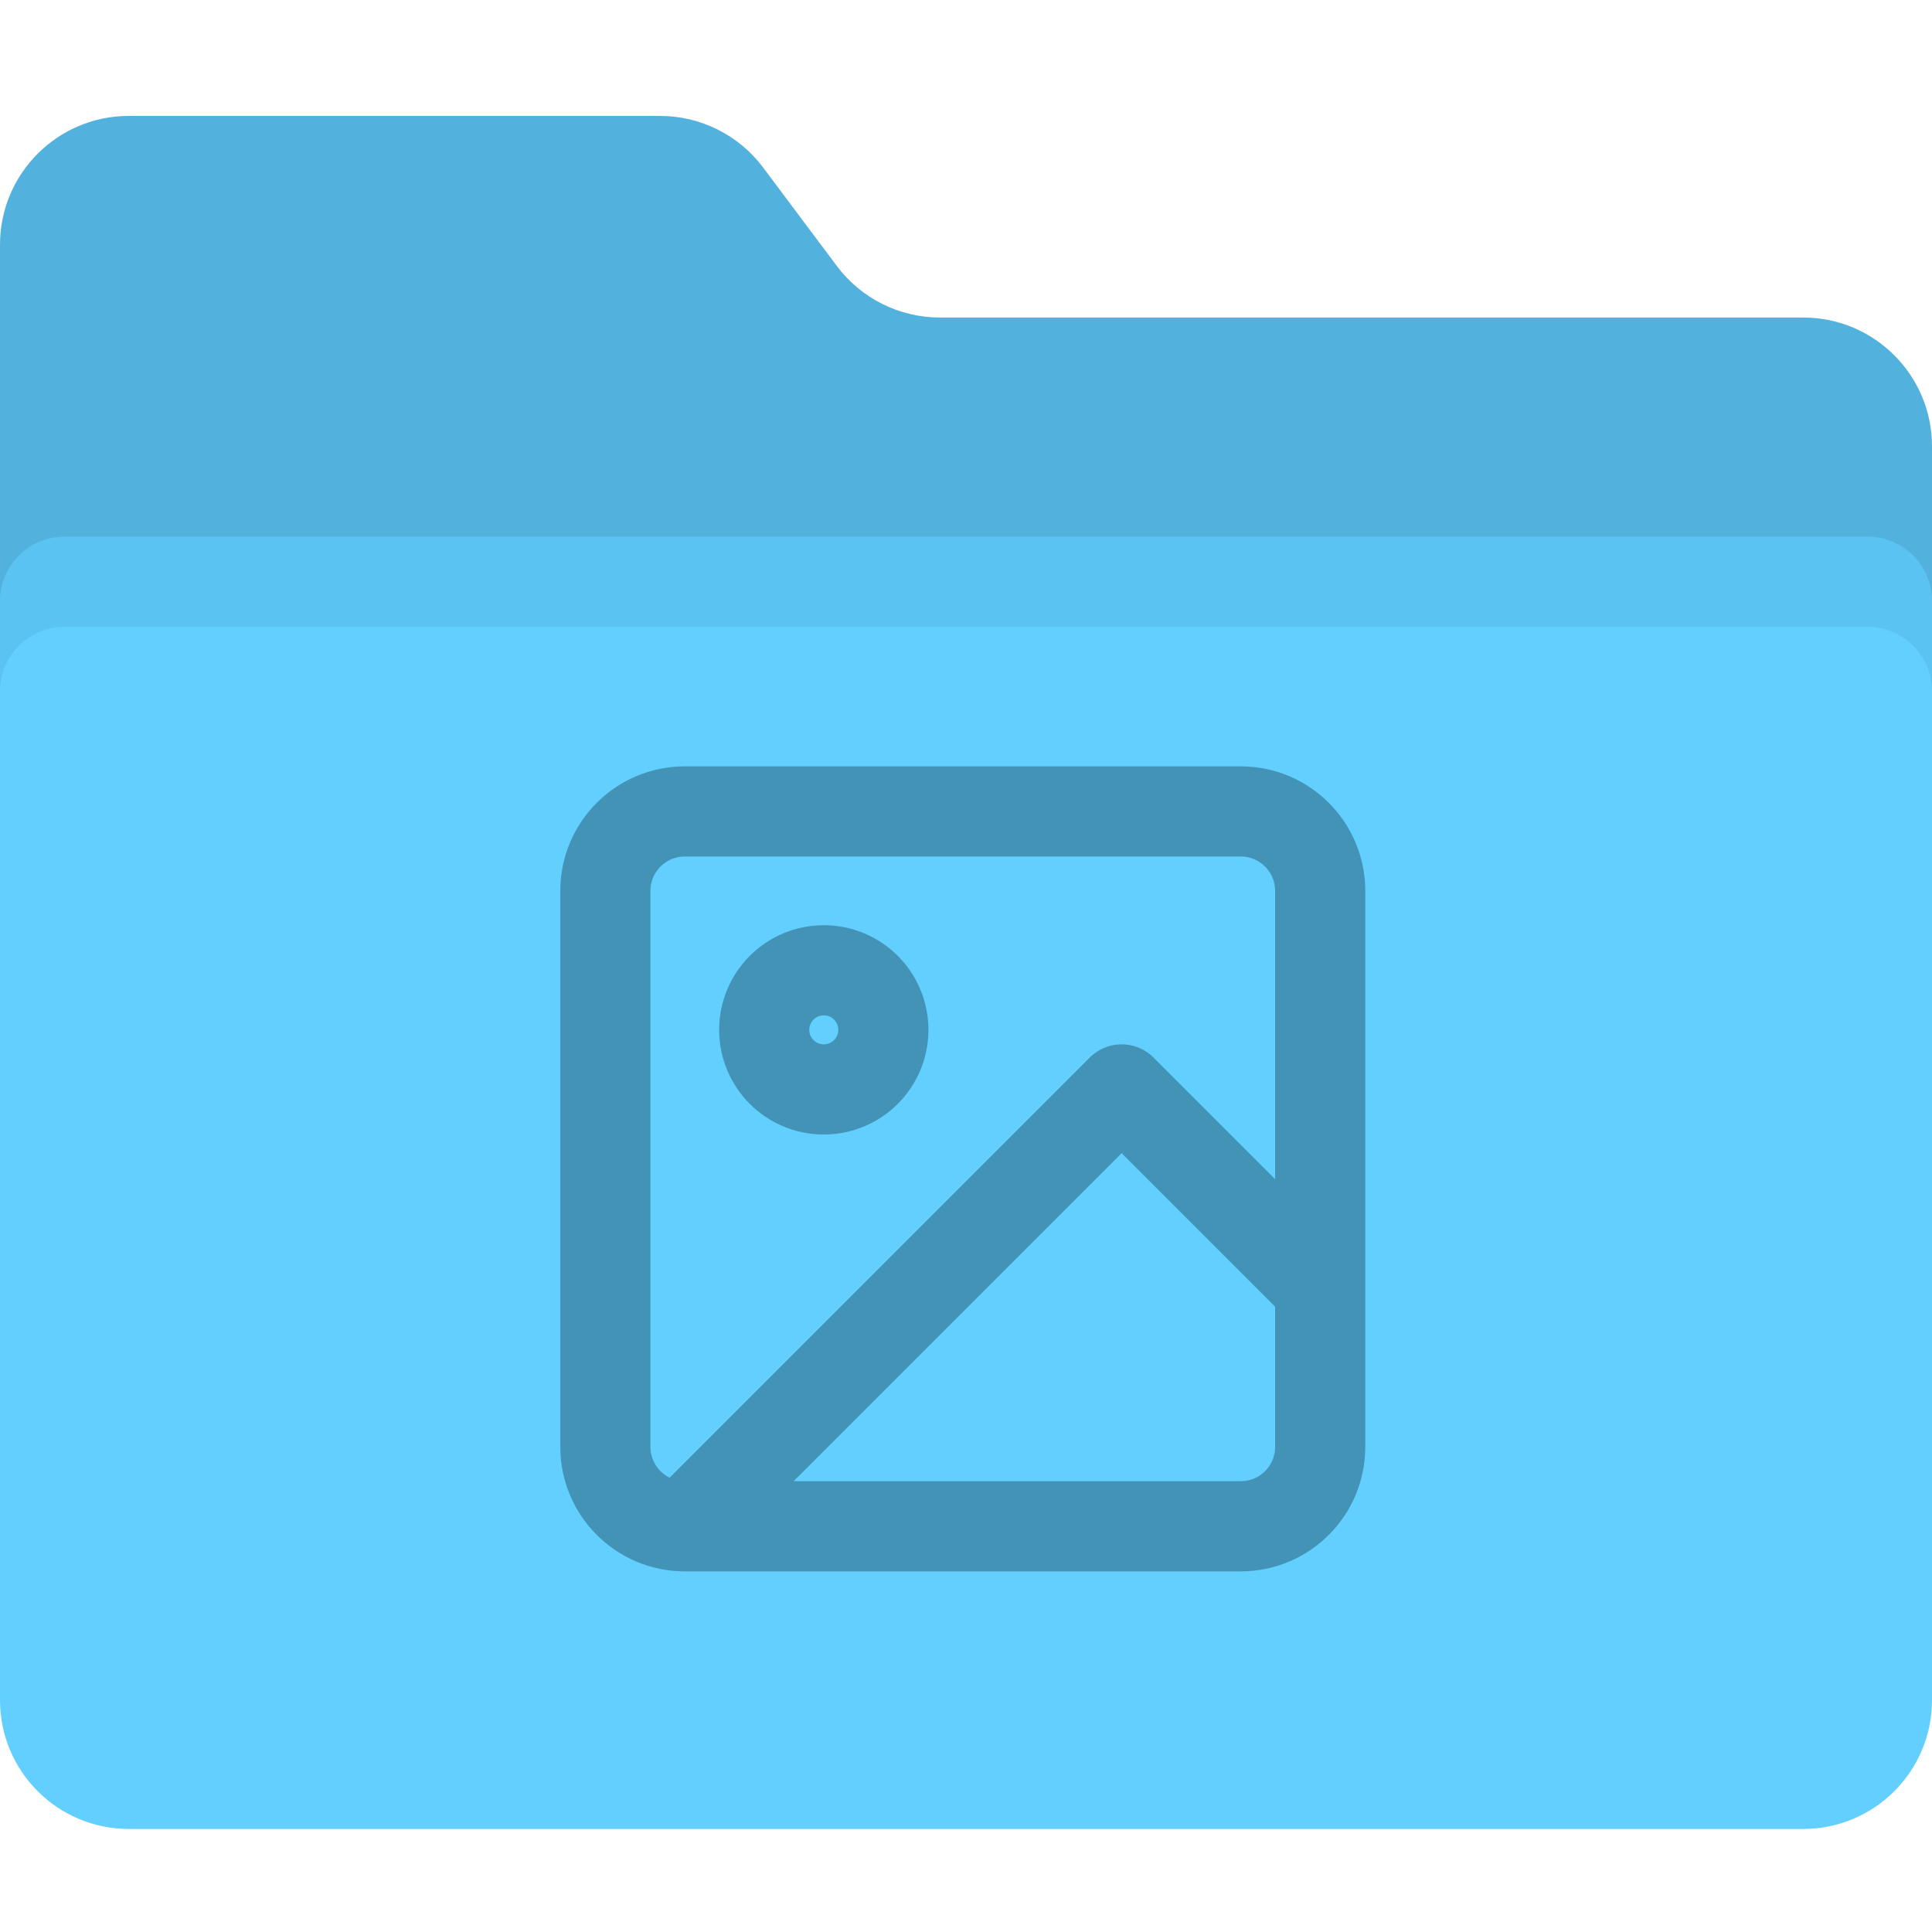
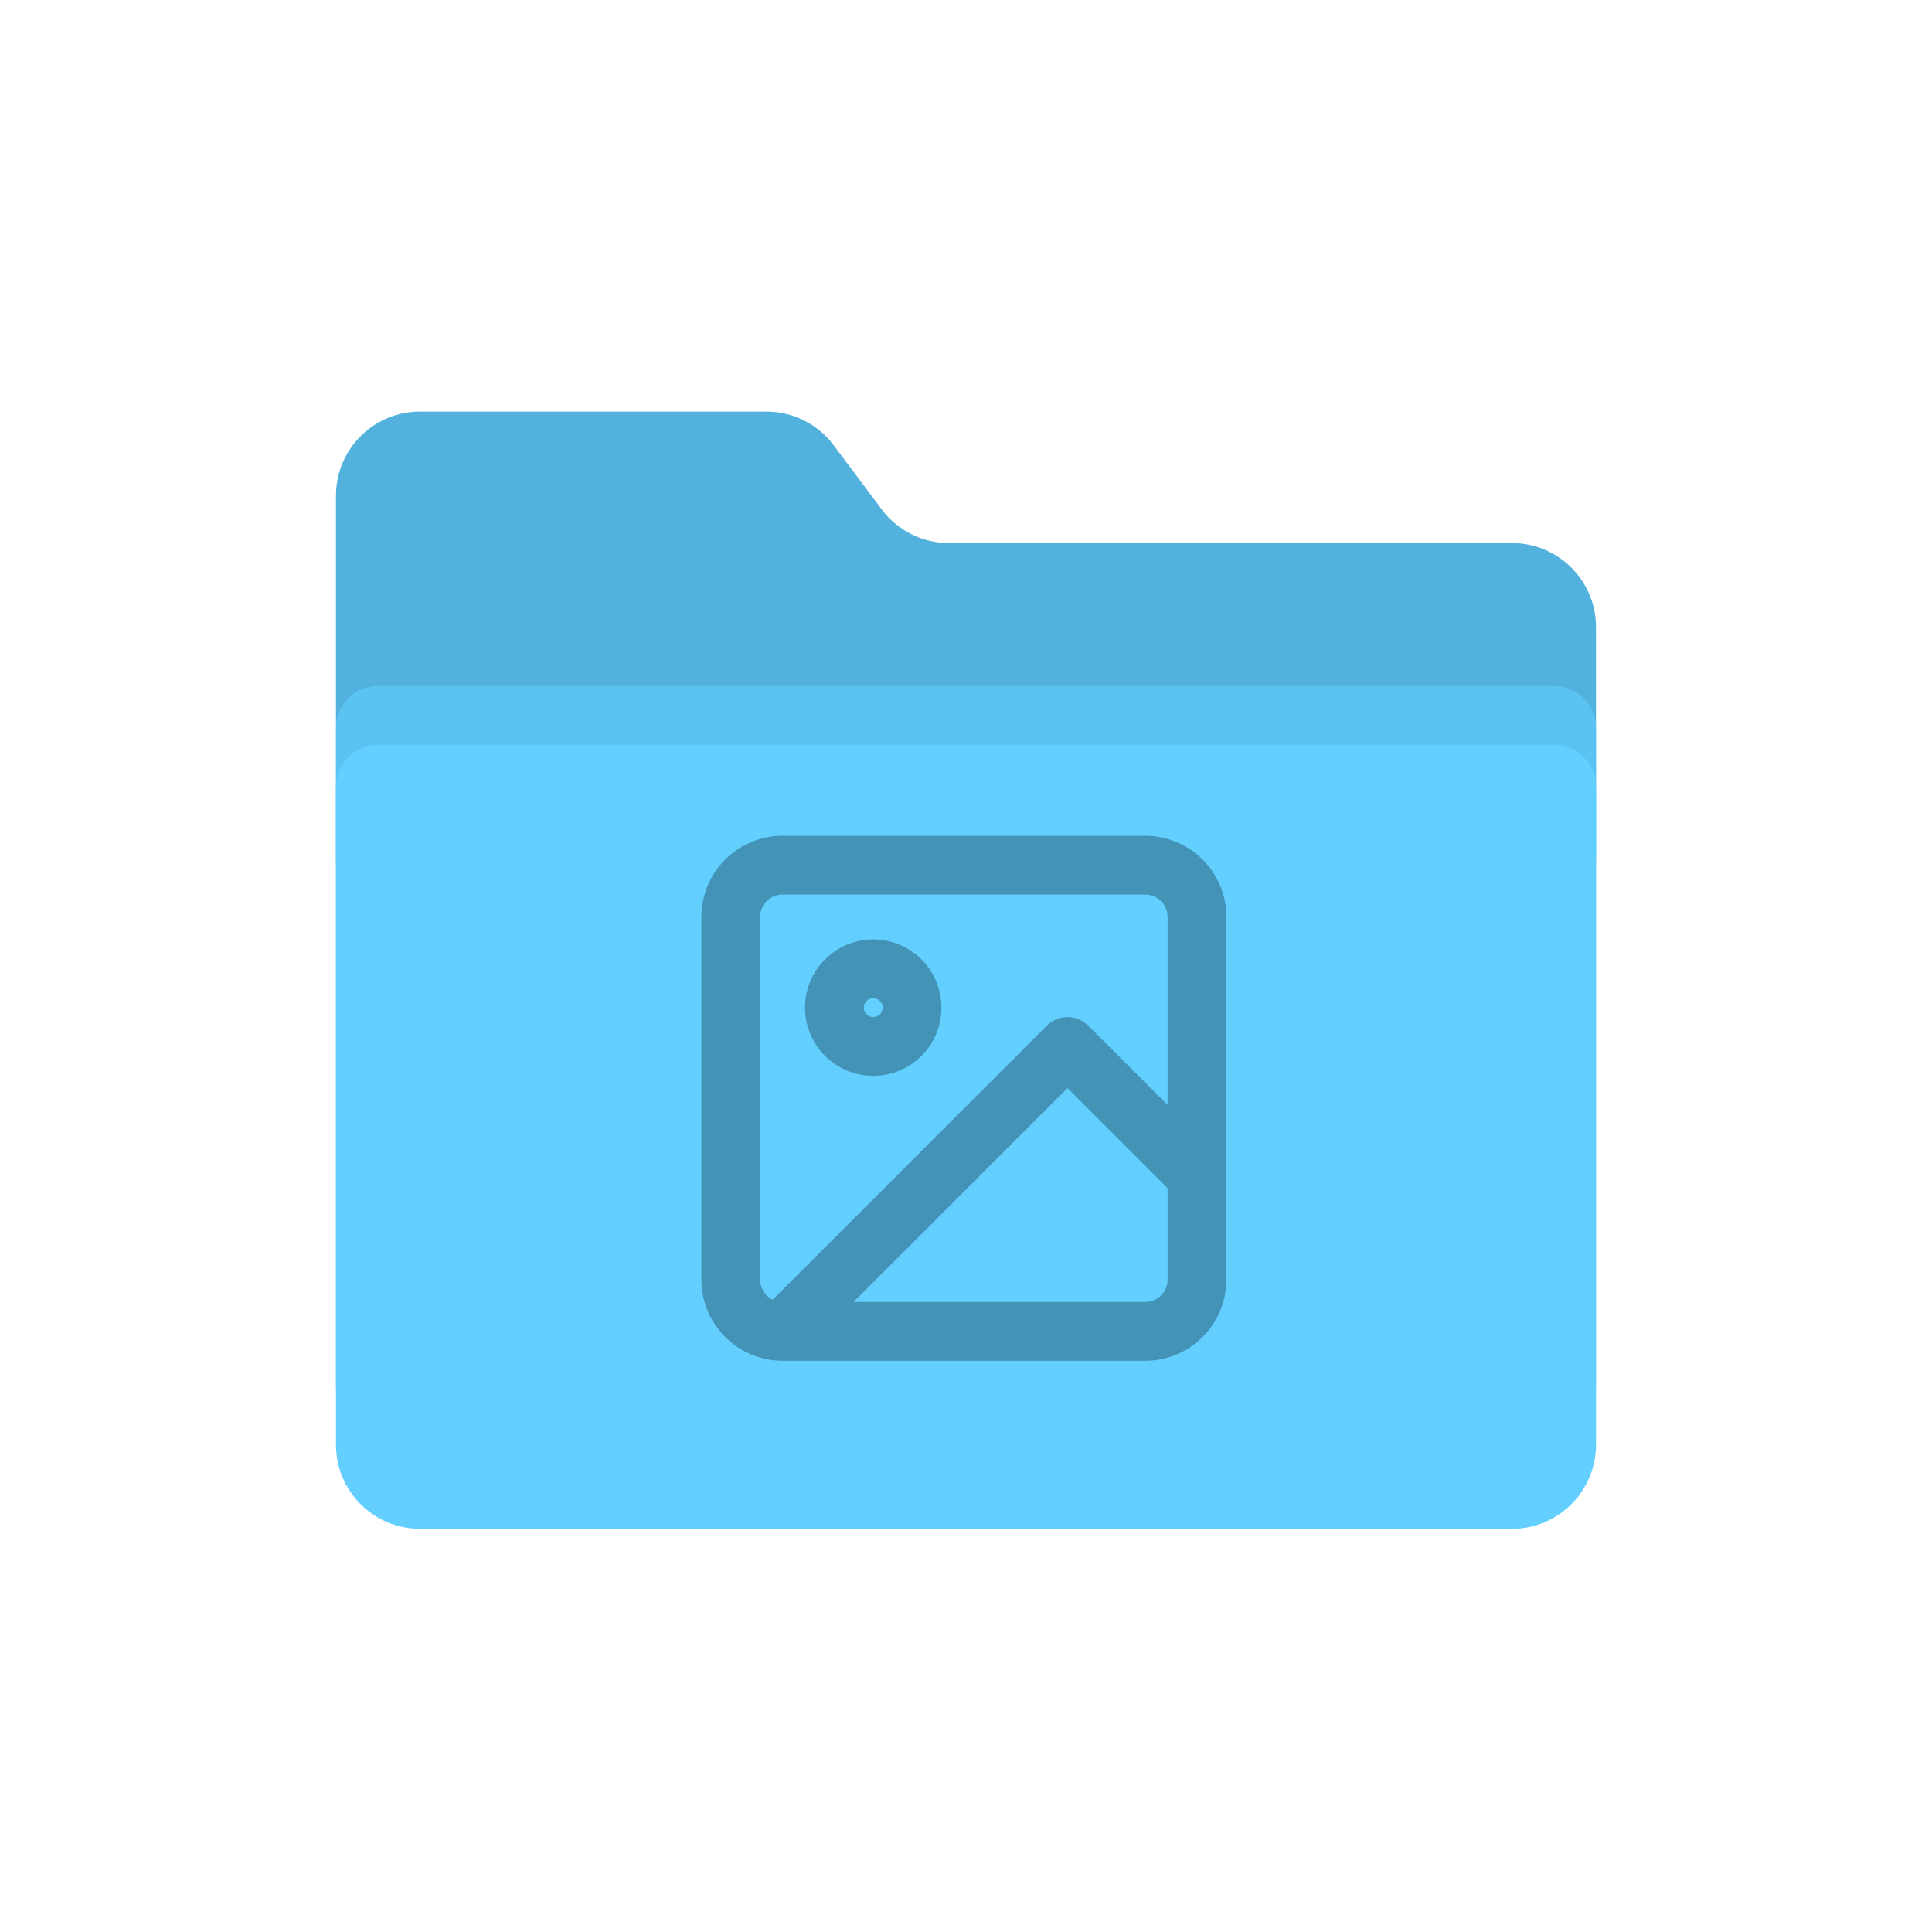
- <svg xmlns="http://www.w3.org/2000/svg" width="150" height="150" viewBox="0 0 150 150" fill="none">
-   <path d="M0 19C0 13.477 4.477 9 10 9H51.245C54.395 9 57.362 10.485 59.25 13.007L64.969 20.646C66.857 23.168 69.823 24.653 72.974 24.653H140C145.523 24.653 150 29.13 150 34.653V62.667H0V19Z" fill="#53B2DD" />
-   <path d="M0 46.666C0 43.905 2.239 41.666 5 41.666H145C147.761 41.666 150 43.905 150 46.666V125C150 130.523 145.523 135 140 135H10C4.477 135 0 130.523 0 125V46.666Z" fill="#5BC3F1" />
-   <path d="M0 53.666C0 50.905 2.239 48.666 5 48.666H145C147.761 48.666 150 50.905 150 53.666V132C150 137.523 145.523 142 140 142H10C4.477 142 0 137.523 0 132V53.666Z" fill="#62CFFF" />
-   <path d="M53.167 118.5H96.333C99.739 118.5 102.5 115.739 102.5 112.333V69.167C102.5 65.761 99.739 63 96.333 63H53.167C49.761 63 47 65.761 47 69.167V112.333C47 115.739 49.761 118.5 53.167 118.5ZM53.167 118.5L87.083 84.583L102.5 100M68.583 79.958C68.583 82.513 66.513 84.583 63.958 84.583C61.404 84.583 59.333 82.513 59.333 79.958C59.333 77.404 61.404 75.333 63.958 75.333C66.513 75.333 68.583 77.404 68.583 79.958Z" stroke="#4393B7" stroke-width="7" stroke-linecap="round" stroke-linejoin="round" />
+ <svg xmlns="http://www.w3.org/2000/svg" width="230" height="230" viewBox="0 0 230 230" fill="none">
+   <path d="M40 59C40 53.477 44.477 49 50 49H91.245C94.395 49 97.362 50.485 99.25 53.007L104.969 60.646C106.857 63.168 109.824 64.653 112.974 64.653H180C185.523 64.653 190 69.13 190 74.653V102.667H40V59Z" fill="#53B2DD" />
+   <path d="M40 86.666C40 83.905 42.239 81.666 45 81.666H185C187.761 81.666 190 83.905 190 86.666V164.999C190 170.522 185.523 174.999 180 174.999H50C44.477 174.999 40 170.522 40 164.999V86.666Z" fill="#5BC3F1" />
+   <path d="M40 93.666C40 90.905 42.239 88.666 45 88.666H185C187.761 88.666 190 90.905 190 93.666V171.999C190 177.522 185.523 181.999 180 181.999H50C44.477 181.999 40 177.522 40 171.999V93.666Z" fill="#62CFFF" />
+   <path d="M93.167 158.5H136.333C139.739 158.5 142.5 155.739 142.5 152.333V109.167C142.5 105.761 139.739 103 136.333 103H93.167C89.761 103 87 105.761 87 109.167V152.333C87 155.739 89.761 158.5 93.167 158.5ZM93.167 158.5L127.083 124.583L142.5 140M108.583 119.958C108.583 122.513 106.513 124.583 103.958 124.583C101.404 124.583 99.333 122.513 99.333 119.958C99.333 117.404 101.404 115.333 103.958 115.333C106.513 115.333 108.583 117.404 108.583 119.958Z" stroke="#4393B7" stroke-width="7" stroke-linecap="round" stroke-linejoin="round" />
</svg>
